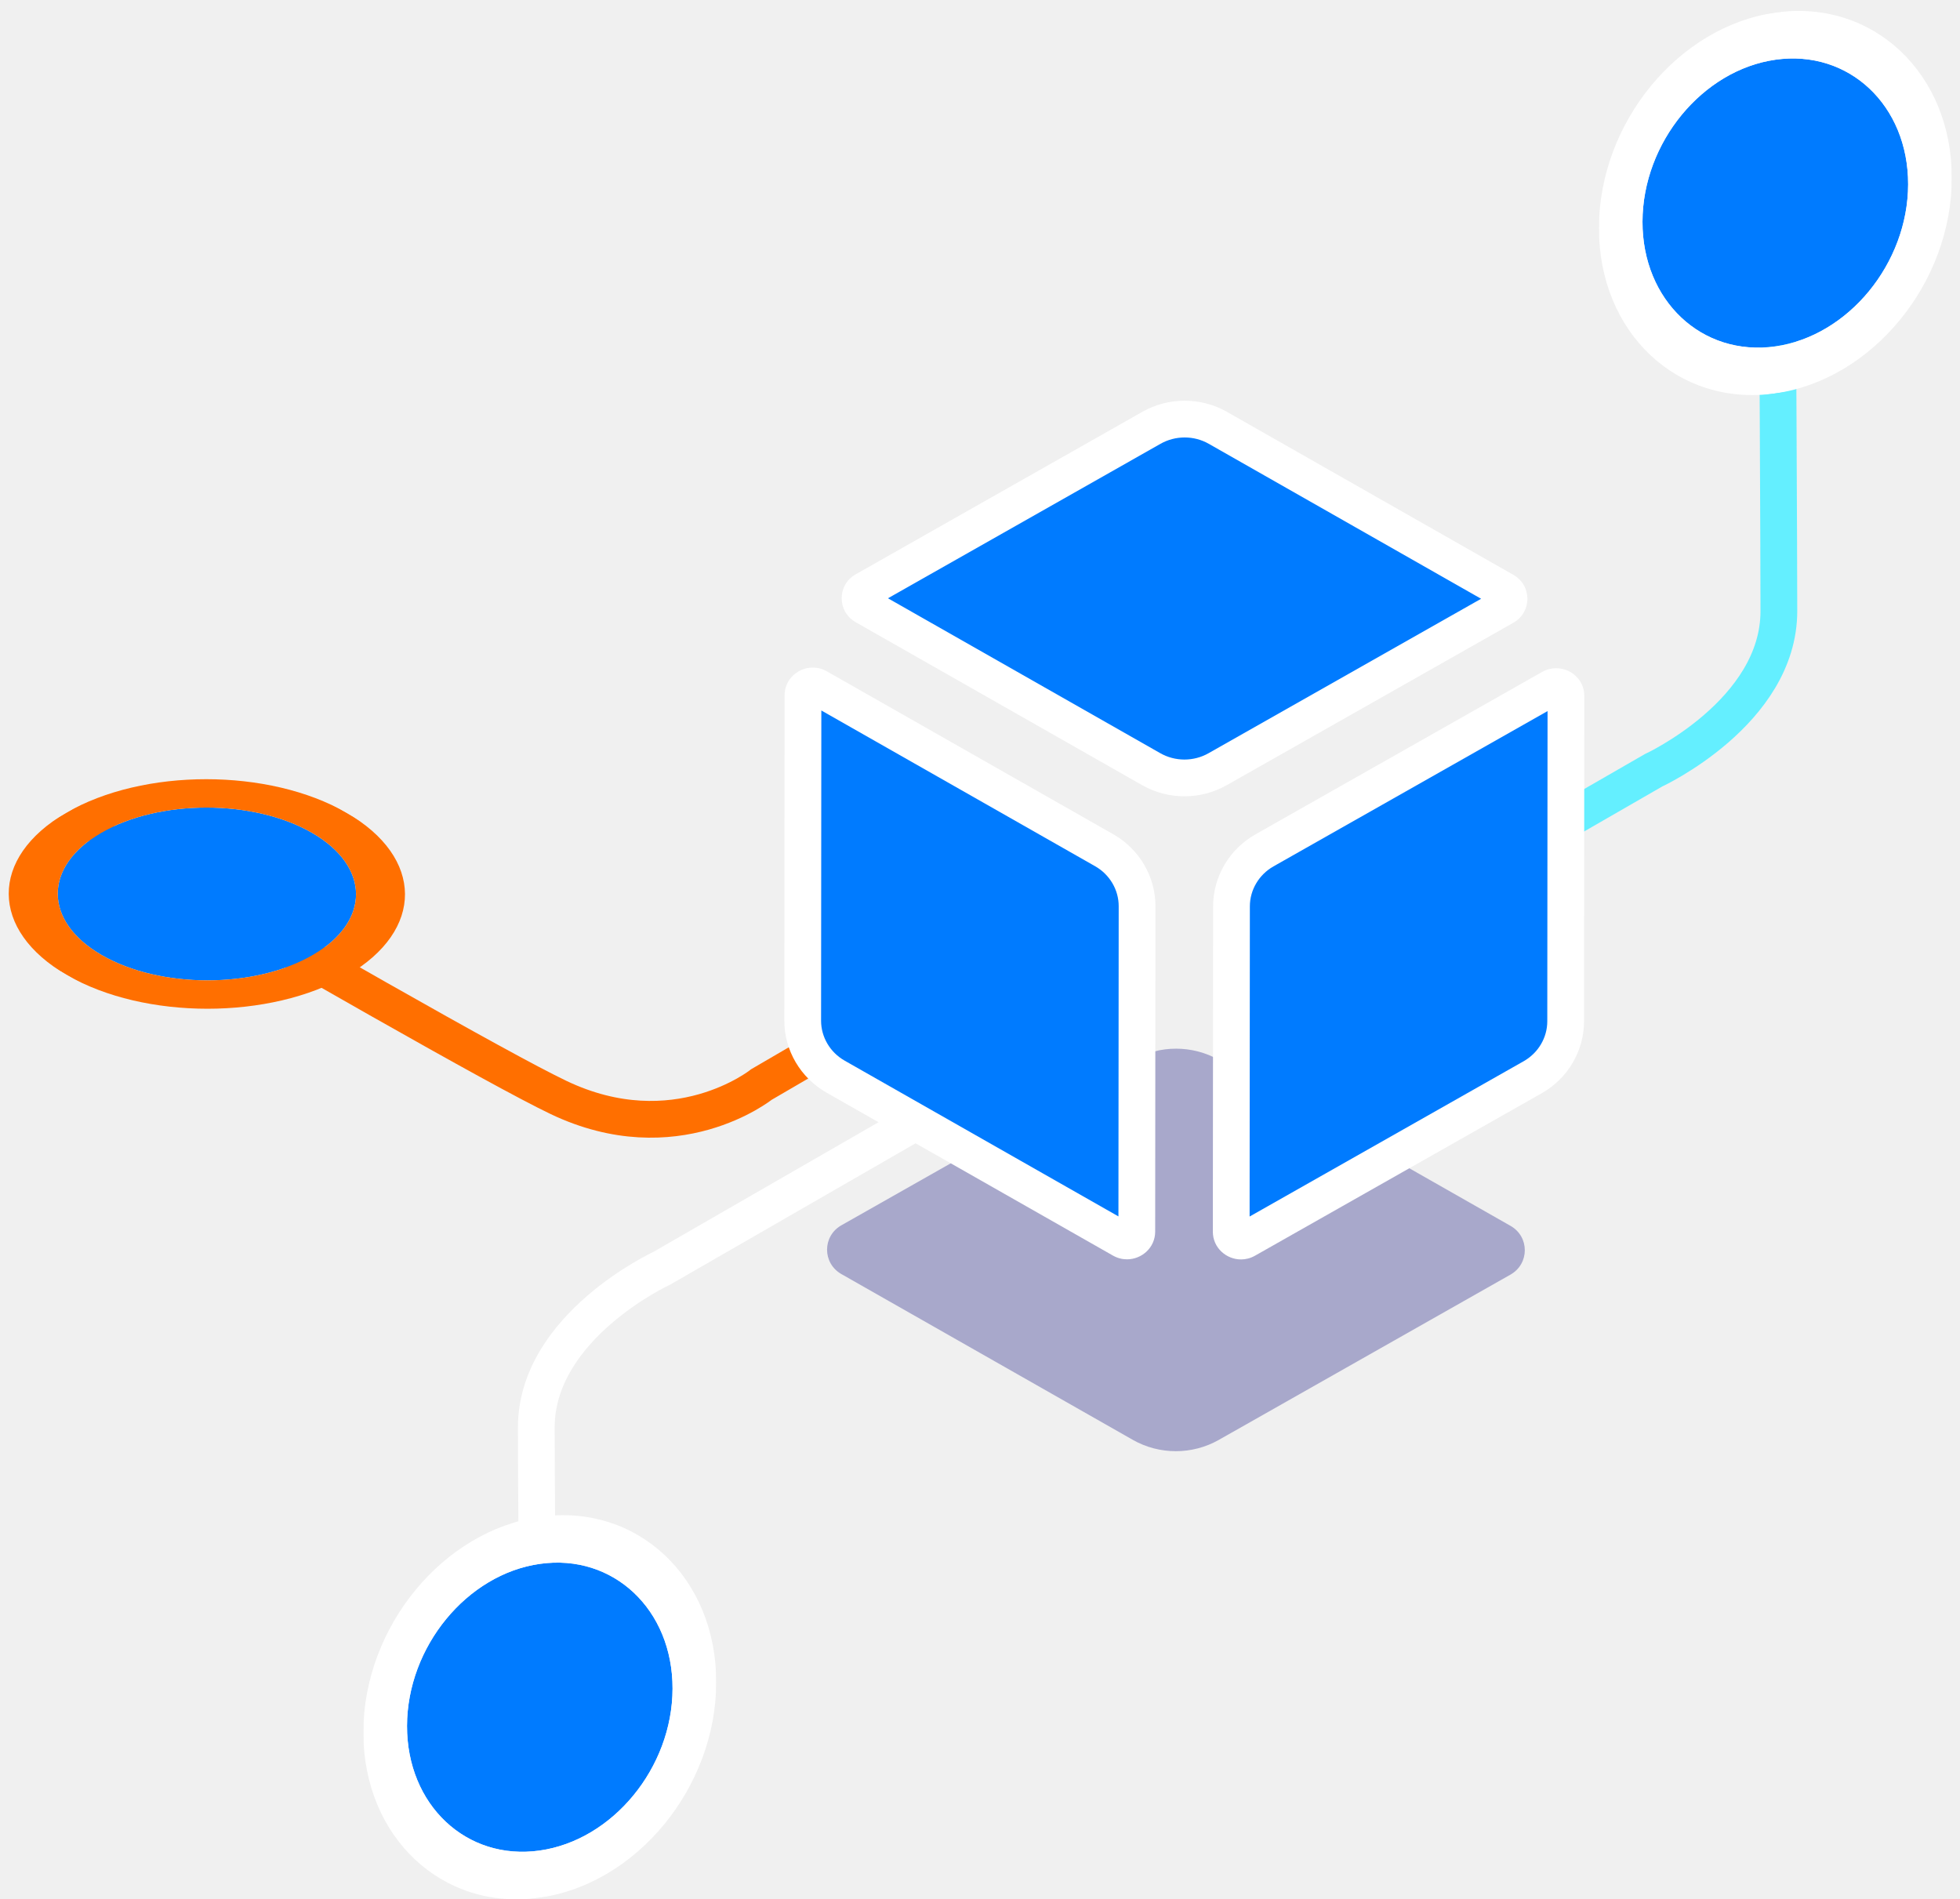
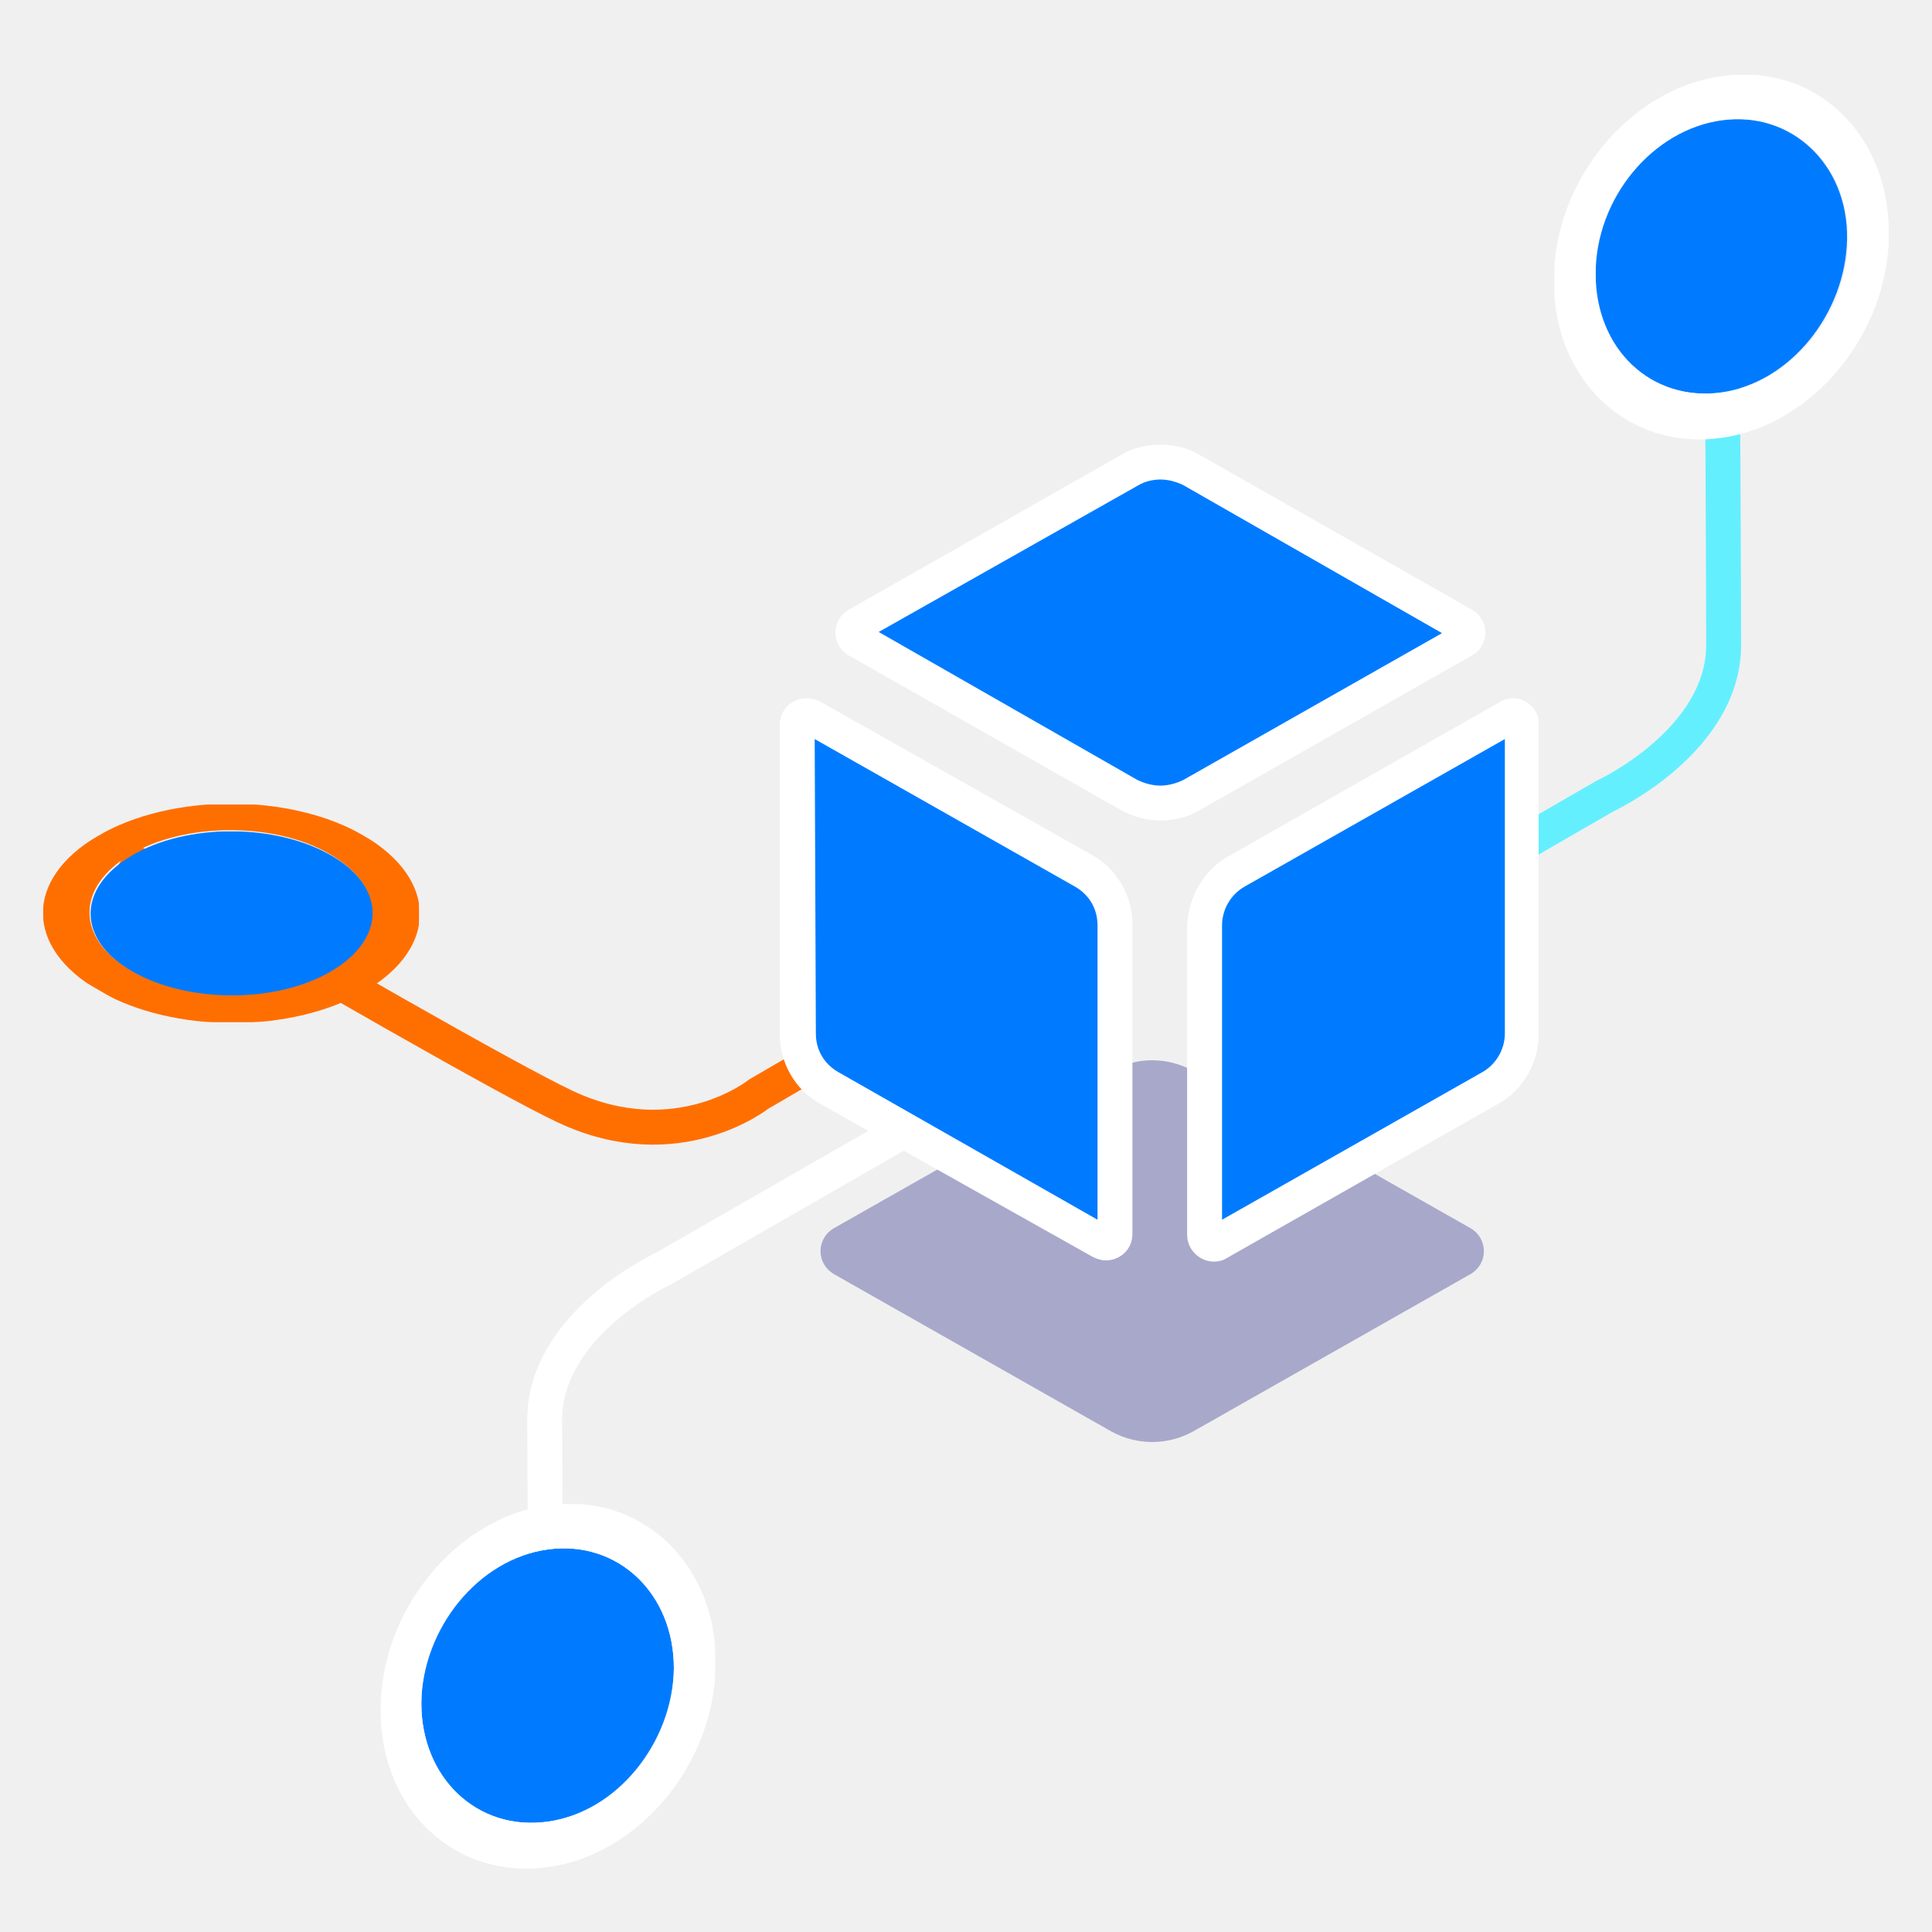
- <svg xmlns="http://www.w3.org/2000/svg" xmlns:xlink="http://www.w3.org/1999/xlink" width="160px" height="155px" viewBox="0 0 160 155" version="1.1">
-   <defs>
-     <polyline id="path-1" points="0.633 36 0.691 4.909 29.496 0.861 29.438 31.952" />
-     <polyline id="path-3" points="0.633 36 0.691 4.909 29.496 0.861 29.438 31.952" />
-     <polyline id="path-5" points="0.496 35.213 0.553 4.123 29.359 0.074 29.302 31.165" />
-     <polyline id="path-7" points="0.496 35.213 0.553 4.123 29.359 0.074 29.302 31.165" />
-     <polyline id="path-9" points="0 14.046 22.81 0.791 45.769 14.046 22.959 27.302" />
-     <polyline id="path-11" points="0 14.046 22.81 0.791 45.769 14.046 22.959 27.302" />
-   </defs>
-   <g id="Desktop" stroke="none" stroke-width="1" fill="none" fill-rule="evenodd">
-     <g id="9-Join" transform="translate(-265, -560)">
+ <svg xmlns="http://www.w3.org/2000/svg" version="1.1" id="Layer_1" x="0px" y="0px" viewBox="0 0 166 166" style="enable-background:new 0 0 166 166;" xml:space="preserve">
+   <style type="text/css">
+ 	.st0{fill:none;stroke:#FF6F00;stroke-width:3;}
+ 	.st1{fill:none;stroke:#FFFFFF;}
+ 	.st2{fill:none;stroke:#FFFFFF;stroke-width:3;}
+ 	.st3{opacity:0.3;fill:#000076;enable-background:new    ;}
+ 	.st4{filter:url(#Adobe_OpacityMaskFilter);}
+ 	.st5{fill:#FFFFFF;}
+ 	.st6{mask:url(#mask-2_1_);fill:#007BFF;}
+ 	.st7{filter:url(#Adobe_OpacityMaskFilter_1_);}
+ 	.st8{mask:url(#mask-4_1_);fill:#FFFFFF;}
+ 	.st9{fill:none;stroke:#64EFFF;stroke-width:3;}
+ 	.st10{filter:url(#Adobe_OpacityMaskFilter_2_);}
+ 	.st11{mask:url(#mask-6_1_);fill:#007BFF;}
+ 	.st12{filter:url(#Adobe_OpacityMaskFilter_3_);}
+ 	.st13{mask:url(#mask-8_1_);fill:#FFFFFF;}
+ 	.st14{filter:url(#Adobe_OpacityMaskFilter_4_);}
+ 	.st15{mask:url(#mask-10_1_);fill:#007BFF;}
+ 	.st16{filter:url(#Adobe_OpacityMaskFilter_5_);}
+ 	.st17{mask:url(#mask-12_1_);fill:#FF6F00;}
+ 	.st18{fill:#007BFF;}
+ </style>
+   <g id="Desktop">
+     <g id="_x39_-Join" transform="translate(-265, -560)">
      <g id="Group-44" transform="translate(259, 558)">
-         <path d="M89.869,77.872 C77.793,84.905 68.154,90.526 68.154,90.526 C68.154,90.526 61.143,96.137 51.597,91.583 C46.729,89.261 29.797,79.559 13.55,70.125" id="Stroke-1" stroke="#FF6F00" stroke-width="3" />
-         <path d="M86.564,82.045 C86.266,82.216 85.968,82.388 85.671,82.559" id="Stroke-3" stroke="#FFFFFF" />
-         <path d="M91.742,87.255 C75.484,96.619 60.023,105.523 60.023,105.523 C60.023,105.523 49.778,110.251 49.778,118.526 C49.778,123.097 49.873,131.974 49.971,150.406" id="Stroke-5" stroke="#FFFFFF" stroke-width="3" />
-         <path d="M129.305,106.042 C130.863,105.157 130.865,102.945 129.308,102.062 L105.514,88.523 C103.353,87.293 100.669,87.291 98.502,88.518 L74.685,102.016 C73.127,102.897 73.125,105.108 74.682,105.996 L98.476,119.531 C100.637,120.761 103.321,120.763 105.488,119.537 L129.305,106.042 Z" id="Fill-7" fill="#000076" opacity="0.3" />
+         <path id="Stroke-1" class="st0" d="M92.9,83.4C80.8,90.4,71.2,96,71.2,96s-7,5.6-16.6,1.1c-4.9-2.3-21.8-12-38-21.5" />
+         <path id="Stroke-3" class="st1" d="M89.6,87.5c-0.3,0.2-0.6,0.3-0.9,0.5" />
+         <path id="Stroke-5" class="st2" d="M94.7,92.8C78.5,102.1,63,111,63,111s-10.2,4.7-10.2,13c0,4.6,0.1,13.4,0.2,31.9" />
+         <path id="Fill-7" class="st3" d="M132.3,111.5c1.6-0.9,1.6-3.1,0-4L108.5,94c-2.2-1.2-4.8-1.2-7,0l-23.8,13.5     c-1.6,0.9-1.6,3.1,0,4l23.8,13.5c2.2,1.2,4.8,1.2,7,0L132.3,111.5z" />
        <g id="Group-15" transform="translate(35, 122.926)">
          <g id="Group-11">
-             <mask id="mask-2" fill="white">
-               <use xlink:href="#path-1" />
+             <g id="Clip-10">
+ 					</g>
+             <defs>
+               <filter id="Adobe_OpacityMaskFilter" filterUnits="userSpaceOnUse" x="7.2" y="12.1" width="21.7" height="23.6">
+                 <feColorMatrix type="matrix" values="1 0 0 0 0  0 1 0 0 0  0 0 1 0 0  0 0 0 1 0" />
+               </filter>
+             </defs>
+             <mask maskUnits="userSpaceOnUse" x="7.2" y="12.1" width="21.7" height="23.6" id="mask-2_1_">
+               <g class="st4">
+                 <polyline id="path-1_1_" class="st5" points="3.6,41.5 3.7,10.4 32.5,6.4 32.4,37.5        " />
+               </g>
            </mask>
-             <g id="Clip-10" />
-             <path d="M15.086,6.724 C9.11,7.564 4.238,13.504 4.226,19.953 C4.214,26.403 9.067,30.968 15.043,30.128 C21.019,29.288 25.891,23.357 25.902,16.907 C25.915,10.457 21.062,5.884 15.086,6.724" id="Fill-9" fill="#007BFF" mask="url(#mask-2)" />
+             <path id="Fill-9" class="st6" d="M18.1,12.2c-6,0.8-10.8,6.8-10.9,13.2c0,6.4,4.8,11,10.8,10.2s10.8-6.8,10.9-13.2       C28.9,16,24.1,11.4,18.1,12.2" />
          </g>
          <g id="Group-14">
-             <mask id="mask-4" fill="white">
-               <use xlink:href="#path-3" />
+             <g id="Clip-13">
+ 					</g>
+             <defs>
+               <filter id="Adobe_OpacityMaskFilter_1_" filterUnits="userSpaceOnUse" x="3.7" y="8.3" width="28.8" height="31.4">
+                 <feColorMatrix type="matrix" values="1 0 0 0 0  0 1 0 0 0  0 0 1 0 0  0 0 0 1 0" />
+               </filter>
+             </defs>
+             <mask maskUnits="userSpaceOnUse" x="3.7" y="8.3" width="28.8" height="31.4" id="mask-4_1_">
+               <g class="st7">
+                 <polyline id="path-3_1_" class="st5" points="3.6,41.5 3.7,10.4 32.5,6.4 32.4,37.5        " />
+               </g>
            </mask>
-             <g id="Clip-13" />
-             <path d="M15.094,2.885 C7.155,4.001 0.677,11.886 0.661,20.454 C0.645,29.023 7.098,35.091 15.036,33.976 C22.974,32.86 29.451,24.974 29.468,16.406 C29.483,7.838 23.032,1.769 15.094,2.885 M15.043,30.128 C9.068,30.968 4.215,26.403 4.226,19.953 C4.239,13.504 9.111,7.564 15.086,6.724 C21.062,5.884 25.915,10.457 25.902,16.907 C25.89,23.357 21.018,29.288 15.043,30.128" id="Fill-12" fill="#FFFFFF" mask="url(#mask-4)" />
+             <path id="Fill-12" class="st8" d="M18.1,8.4C10.2,9.5,3.7,17.4,3.7,26c0,8.6,6.4,14.6,14.4,13.5c7.9-1.1,14.4-9,14.4-17.6       C32.5,13.3,26,7.3,18.1,8.4 M18,35.6c-6,0.8-10.8-3.7-10.8-10.2c0-6.4,4.9-12.4,10.9-13.2S28.9,16,28.9,22.4       C28.9,28.9,24,34.8,18,35.6" />
          </g>
        </g>
-         <path d="M109.25,83.152 C125.508,73.788 140.969,64.883 140.969,64.883 C140.969,64.883 151.214,60.155 151.214,51.881 C151.214,47.31 151.118,27.952 151.02,9.52" id="Stroke-16" stroke="#64EFFF" stroke-width="3" />
+         <path id="Stroke-16" class="st9" d="M112.2,88.7c16.3-9.4,31.7-18.3,31.7-18.3s10.2-4.7,10.2-13c0-4.6-0.1-23.9-0.2-42.4" />
        <g id="Group-24" transform="translate(136, 0.926)">
          <g id="Group-20">
-             <mask id="mask-6" fill="white">
-               <use xlink:href="#path-5" />
+             <g id="Clip-19">
+ 					</g>
+             <defs>
+               <filter id="Adobe_OpacityMaskFilter_2_" filterUnits="userSpaceOnUse" x="7.1" y="11.3" width="21.7" height="23.6">
+                 <feColorMatrix type="matrix" values="1 0 0 0 0  0 1 0 0 0  0 0 1 0 0  0 0 0 1 0" />
+               </filter>
+             </defs>
+             <mask maskUnits="userSpaceOnUse" x="7.1" y="11.3" width="21.7" height="23.6" id="mask-6_1_">
+               <g class="st10">
+                 <polyline id="path-5_1_" class="st5" points="3.5,40.7 3.6,9.6 32.4,5.6 32.3,36.7        " />
+               </g>
            </mask>
-             <g id="Clip-19" />
-             <path d="M14.95,5.946 C8.973,6.786 4.093,12.718 4.082,19.168 C4.069,25.618 8.93,30.19 14.906,29.35 C20.881,28.51 25.753,22.571 25.765,16.12 C25.777,9.671 20.925,5.106 14.95,5.946" id="Fill-18" fill="#007BFF" mask="url(#mask-6)" />
+             <path id="Fill-18" class="st11" d="M17.9,11.4c-6,0.8-10.9,6.8-10.9,13.2s4.8,11,10.8,10.2c6-0.8,10.8-6.8,10.9-13.2       C28.8,15.2,23.9,10.6,17.9,11.4" />
          </g>
          <g id="Group-23">
-             <mask id="mask-8" fill="white">
-               <use xlink:href="#path-7" />
+             <g id="Clip-22">
+ 					</g>
+             <defs>
+               <filter id="Adobe_OpacityMaskFilter_3_" filterUnits="userSpaceOnUse" x="3.5" y="7.5" width="28.8" height="31.4">
+                 <feColorMatrix type="matrix" values="1 0 0 0 0  0 1 0 0 0  0 0 1 0 0  0 0 0 1 0" />
+               </filter>
+             </defs>
+             <mask maskUnits="userSpaceOnUse" x="3.5" y="7.5" width="28.8" height="31.4" id="mask-8_1_">
+               <g class="st12">
+                 <polyline id="path-7_1_" class="st5" points="3.5,40.7 3.6,9.6 32.4,5.6 32.3,36.7        " />
+               </g>
            </mask>
-             <g id="Clip-22" />
-             <path d="M14.956,2.098 C7.018,3.214 0.54,11.099 0.524,19.668 C0.509,28.244 6.96,34.305 14.898,33.189 C22.837,32.073 29.314,24.196 29.33,15.619 C29.346,7.051 22.894,0.983 14.956,2.098 M14.906,29.35 C8.93,30.19 4.069,25.618 4.081,19.168 C4.093,12.718 8.973,6.785 14.949,5.946 C20.925,5.106 25.777,9.67 25.766,16.12 C25.753,22.57 20.881,28.51 14.906,29.35" id="Fill-21" fill="#FFFFFF" mask="url(#mask-8)" />
+             <path id="Fill-21" class="st13" d="M18,7.6C10,8.7,3.5,16.6,3.5,25.2c0,8.6,6.4,14.6,14.4,13.5c7.9-1.1,14.4-9,14.4-17.6       C32.3,12.5,25.9,6.5,18,7.6 M17.9,34.8c-6,0.8-10.8-3.7-10.8-10.2c0-6.5,4.9-12.4,10.9-13.2c6-0.8,10.8,3.7,10.8,10.2       C28.8,28.1,23.9,34,17.9,34.8" />
          </g>
        </g>
        <g id="Group-31" transform="translate(0, 60.926)">
          <g id="Group-27">
-             <mask id="mask-10" fill="white">
-               <use xlink:href="#path-9" />
+             <g id="Clip-26">
+ 					</g>
+             <defs>
+               <filter id="Adobe_OpacityMaskFilter_4_" filterUnits="userSpaceOnUse" x="13.7" y="12.5" width="24.4" height="14.1">
+                 <feColorMatrix type="matrix" values="1 0 0 0 0  0 1 0 0 0  0 0 1 0 0  0 0 0 1 0" />
+               </filter>
+             </defs>
+             <mask maskUnits="userSpaceOnUse" x="13.7" y="12.5" width="24.4" height="14.1" id="mask-10_1_">
+               <g class="st14">
+                 <polyline id="path-9_1_" class="st5" points="3,19.5 25.8,6.3 48.8,19.5 26,32.8        " />
+               </g>
            </mask>
-             <g id="Clip-26" />
-             <path d="M31.473,9.055 C26.71,6.305 18.984,6.305 14.246,9.059 C9.514,11.809 9.539,16.284 14.302,19.034 C19.065,21.784 26.797,21.787 31.529,19.037 C36.267,16.284 36.236,11.805 31.473,9.055" id="Fill-25" fill="#007BFF" mask="url(#mask-10)" />
+             <path id="Fill-25" class="st15" d="M34.5,14.6c-4.8-2.8-12.5-2.8-17.2,0c-4.7,2.8-4.7,7.2,0.1,10s12.5,2.8,17.2,0       C39.3,21.8,39.2,17.3,34.5,14.6" />
          </g>
          <g id="Group-30">
-             <mask id="mask-12" fill="white">
-               <use xlink:href="#path-11" />
+             <g id="Clip-29">
+ 					</g>
+             <defs>
+               <filter id="Adobe_OpacityMaskFilter_5_" filterUnits="userSpaceOnUse" x="9.7" y="10.2" width="32.3" height="18.7">
+                 <feColorMatrix type="matrix" values="1 0 0 0 0  0 1 0 0 0  0 0 1 0 0  0 0 0 1 0" />
+               </filter>
+             </defs>
+             <mask maskUnits="userSpaceOnUse" x="9.7" y="10.2" width="32.3" height="18.7" id="mask-12_1_">
+               <g class="st16">
+                 <polyline id="path-11_1_" class="st5" points="3,19.5 25.8,6.3 48.8,19.5 26,32.8        " />
+               </g>
            </mask>
-             <g id="Clip-29" />
-             <path d="M34.29,7.418 C27.963,3.765 17.698,3.762 11.405,7.418 C5.119,11.071 5.153,17.021 11.48,20.674 C17.807,24.327 28.078,24.327 34.364,20.674 C40.657,17.017 40.617,11.071 34.29,7.418 M14.303,19.034 C9.54,16.284 9.514,11.809 14.247,9.059 C18.985,6.305 26.71,6.305 31.474,9.055 C36.236,11.805 36.268,16.284 31.53,19.037 C26.798,21.787 19.065,21.783 14.303,19.034" id="Fill-28" fill="#FF6F00" mask="url(#mask-12)" />
+             <path id="Fill-28" class="st17" d="M37.3,12.9c-6.3-3.7-16.6-3.7-22.9,0c-6.3,3.7-6.3,9.6,0.1,13.3s16.6,3.7,22.9,0       C43.7,22.5,43.6,16.6,37.3,12.9 M17.3,24.5c-4.8-2.8-4.8-7.2-0.1-10c4.7-2.8,12.5-2.8,17.2,0c4.8,2.8,4.8,7.2,0.1,10       C29.8,27.3,22.1,27.3,17.3,24.5" />
          </g>
        </g>
-         <path d="M97.999,103.295 C97.86,103.295 97.724,103.257 97.595,103.184 L74.209,89.881 C72.553,88.939 71.525,87.19 71.527,85.316 L71.549,58.752 C71.55,58.282 71.966,57.992 72.351,57.992 C72.491,57.992 72.627,58.029 72.756,58.102 L96.14,71.403 C97.796,72.345 98.823,74.094 98.822,75.969 L98.8,102.533 C98.799,103.003 98.384,103.295 97.999,103.295" id="Fill-32" fill="#007BFF" />
-         <path d="M72.351,56.491 C71.152,56.491 70.05,57.432 70.049,58.75 L70.027,85.314 C70.025,87.728 71.344,89.976 73.467,91.185 L96.852,104.487 C97.223,104.698 97.616,104.794 97.999,104.794 C99.198,104.794 100.298,103.851 100.3,102.533 L100.322,75.969 C100.324,73.555 99.009,71.308 96.881,70.099 L73.497,56.797 C73.126,56.587 72.733,56.491 72.351,56.491 M73.048,59.993 L95.399,72.707 C96.586,73.382 97.323,74.631 97.322,75.967 L97.301,101.29 L74.952,88.577 C73.763,87.901 73.026,86.652 73.027,85.317 L73.048,59.993 M73.049,58.752 L73.054,58.752 L73.049,58.752" id="Fill-34" fill="#FFFFFF" />
-         <path d="M102.688,65.498 C101.735,65.498 100.799,65.252 99.981,64.786 L76.596,51.484 C76.258,51.291 76.208,50.992 76.208,50.831 C76.208,50.67 76.259,50.373 76.595,50.182 L100.004,36.915 C100.821,36.453 101.756,36.207 102.707,36.207 C103.659,36.207 104.595,36.454 105.414,36.919 L128.798,50.226 C129.136,50.417 129.186,50.715 129.186,50.875 C129.187,51.037 129.136,51.336 128.796,51.529 L105.391,64.79 C104.573,65.253 103.638,65.498 102.688,65.498" id="Fill-36" fill="#007BFF" />
-         <path d="M102.706,34.708 C101.517,34.708 100.328,35.009 99.264,35.61 L75.857,48.877 C74.326,49.743 74.324,51.916 75.854,52.789 L99.239,66.09 C100.302,66.696 101.495,66.999 102.688,66.999 C103.877,66.999 105.066,66.698 106.13,66.096 L129.537,52.834 C131.068,51.964 131.07,49.791 129.54,48.922 L106.155,35.616 C105.092,35.011 103.899,34.708 102.706,34.708 M102.706,37.708 C103.399,37.708 104.079,37.886 104.672,38.224 L126.907,50.875 L104.652,63.485 C104.059,63.821 103.379,63.999 102.688,63.999 C101.995,63.999 101.315,63.82 100.722,63.483 L78.487,50.835 L100.742,38.222 C101.335,37.886 102.015,37.708 102.706,37.708" id="Fill-38" fill="#FFFFFF" />
-         <path d="M107.308,103.302 C107.099,103.302 106.891,103.219 106.737,103.073 C106.584,102.929 106.507,102.75 106.507,102.539 L106.53,75.975 C106.531,74.099 107.562,72.352 109.219,71.414 L132.627,58.151 C132.755,58.079 132.891,58.042 133.03,58.042 C133.24,58.042 133.449,58.125 133.602,58.271 C133.755,58.414 133.831,58.593 133.831,58.803 L133.809,85.367 C133.807,87.241 132.777,88.989 131.119,89.929 L107.712,103.191 C107.582,103.265 107.447,103.302 107.308,103.302" id="Fill-40" fill="#007BFF" />
-         <path d="M133.03,56.543 C132.648,56.543 132.257,56.638 131.888,56.847 L108.481,70.109 C106.351,71.314 105.032,73.56 105.03,75.974 L105.008,102.538 C105.007,103.856 106.108,104.803 107.308,104.803 C107.69,104.803 108.082,104.707 108.451,104.497 L131.859,91.234 C133.985,90.029 135.307,87.784 135.309,85.37 L135.332,58.806 C135.333,57.486 134.231,56.543 133.03,56.543 M132.331,60.044 L132.309,85.367 C132.308,86.702 131.569,87.95 130.38,88.624 L108.009,101.3 L108.03,75.977 C108.031,74.64 108.77,73.393 109.959,72.719 L132.331,60.044 M133.364,59.458 L133.369,59.458 L133.364,59.458" id="Fill-42" fill="#FFFFFF" />
+         <path id="Fill-32" class="st18" d="M101,108.8c-0.1,0-0.3,0-0.4-0.1L77.2,95.4c-1.7-0.9-2.7-2.7-2.7-4.6l0-26.6     c0-0.5,0.4-0.8,0.8-0.8c0.1,0,0.3,0,0.4,0.1l23.4,13.3c1.7,0.9,2.7,2.7,2.7,4.6l0,26.6C101.8,108.5,101.4,108.8,101,108.8" />
+         <path id="Fill-34" class="st5" d="M75.3,62c-1.2,0-2.3,0.9-2.3,2.3l0,26.6c0,2.4,1.3,4.7,3.4,5.9L99.9,110     c0.4,0.2,0.8,0.3,1.1,0.3c1.2,0,2.3-0.9,2.3-2.3l0-26.6c0-2.4-1.3-4.7-3.4-5.9L76.5,62.3C76.1,62.1,75.7,62,75.3,62 M76,65.5     l22.4,12.7c1.2,0.7,1.9,1.9,1.9,3.3l0,25.3L78,94.1c-1.2-0.7-1.9-1.9-1.9-3.3L76,65.5 M76,64.3L76,64.3L76,64.3" />
+         <path id="Fill-36" class="st18" d="M105.7,71c-1,0-1.9-0.2-2.7-0.7L79.6,57c-0.3-0.2-0.4-0.5-0.4-0.7s0.1-0.5,0.4-0.6L103,42.4     c0.8-0.5,1.8-0.7,2.7-0.7c1,0,1.9,0.2,2.7,0.7l23.4,13.3c0.3,0.2,0.4,0.5,0.4,0.6c0,0.2,0,0.5-0.4,0.7l-23.4,13.3     C107.6,70.8,106.6,71,105.7,71" />
+         <path id="Fill-38" class="st5" d="M105.7,40.2c-1.2,0-2.4,0.3-3.4,0.9L78.9,54.4c-1.5,0.9-1.5,3,0,3.9l23.4,13.3     c1.1,0.6,2.3,0.9,3.4,0.9c1.2,0,2.4-0.3,3.4-0.9l23.4-13.3c1.5-0.9,1.5-3,0-3.9l-23.4-13.3C108.1,40.5,106.9,40.2,105.7,40.2      M105.7,43.2c0.7,0,1.4,0.2,2,0.5l22.2,12.7L107.7,69c-0.6,0.3-1.3,0.5-2,0.5c-0.7,0-1.4-0.2-2-0.5L81.5,56.3l22.3-12.6     C104.3,43.4,105,43.2,105.7,43.2" />
+         <path id="Fill-40" class="st18" d="M110.3,108.8c-0.2,0-0.4-0.1-0.6-0.2c-0.2-0.1-0.2-0.3-0.2-0.5l0-26.6c0-1.9,1-3.6,2.7-4.6     l23.4-13.3c0.1-0.1,0.3-0.1,0.4-0.1c0.2,0,0.4,0.1,0.6,0.2c0.2,0.1,0.2,0.3,0.2,0.5l0,26.6c0,1.9-1,3.6-2.7,4.6l-23.4,13.3     C110.6,108.8,110.4,108.8,110.3,108.8" />
+         <path id="Fill-42" class="st5" d="M136,62c-0.4,0-0.8,0.1-1.1,0.3l-23.4,13.3c-2.1,1.2-3.4,3.5-3.5,5.9l0,26.6     c0,1.3,1.1,2.3,2.3,2.3c0.4,0,0.8-0.1,1.1-0.3l23.4-13.3c2.1-1.2,3.4-3.5,3.4-5.9l0-26.6C138.3,63,137.2,62,136,62 M135.3,65.5     l0,25.3c0,1.3-0.7,2.6-1.9,3.3L111,106.8l0-25.3c0-1.3,0.7-2.6,1.9-3.3L135.3,65.5 M136.4,65L136.4,65L136.4,65" />
      </g>
    </g>
  </g>
</svg>
